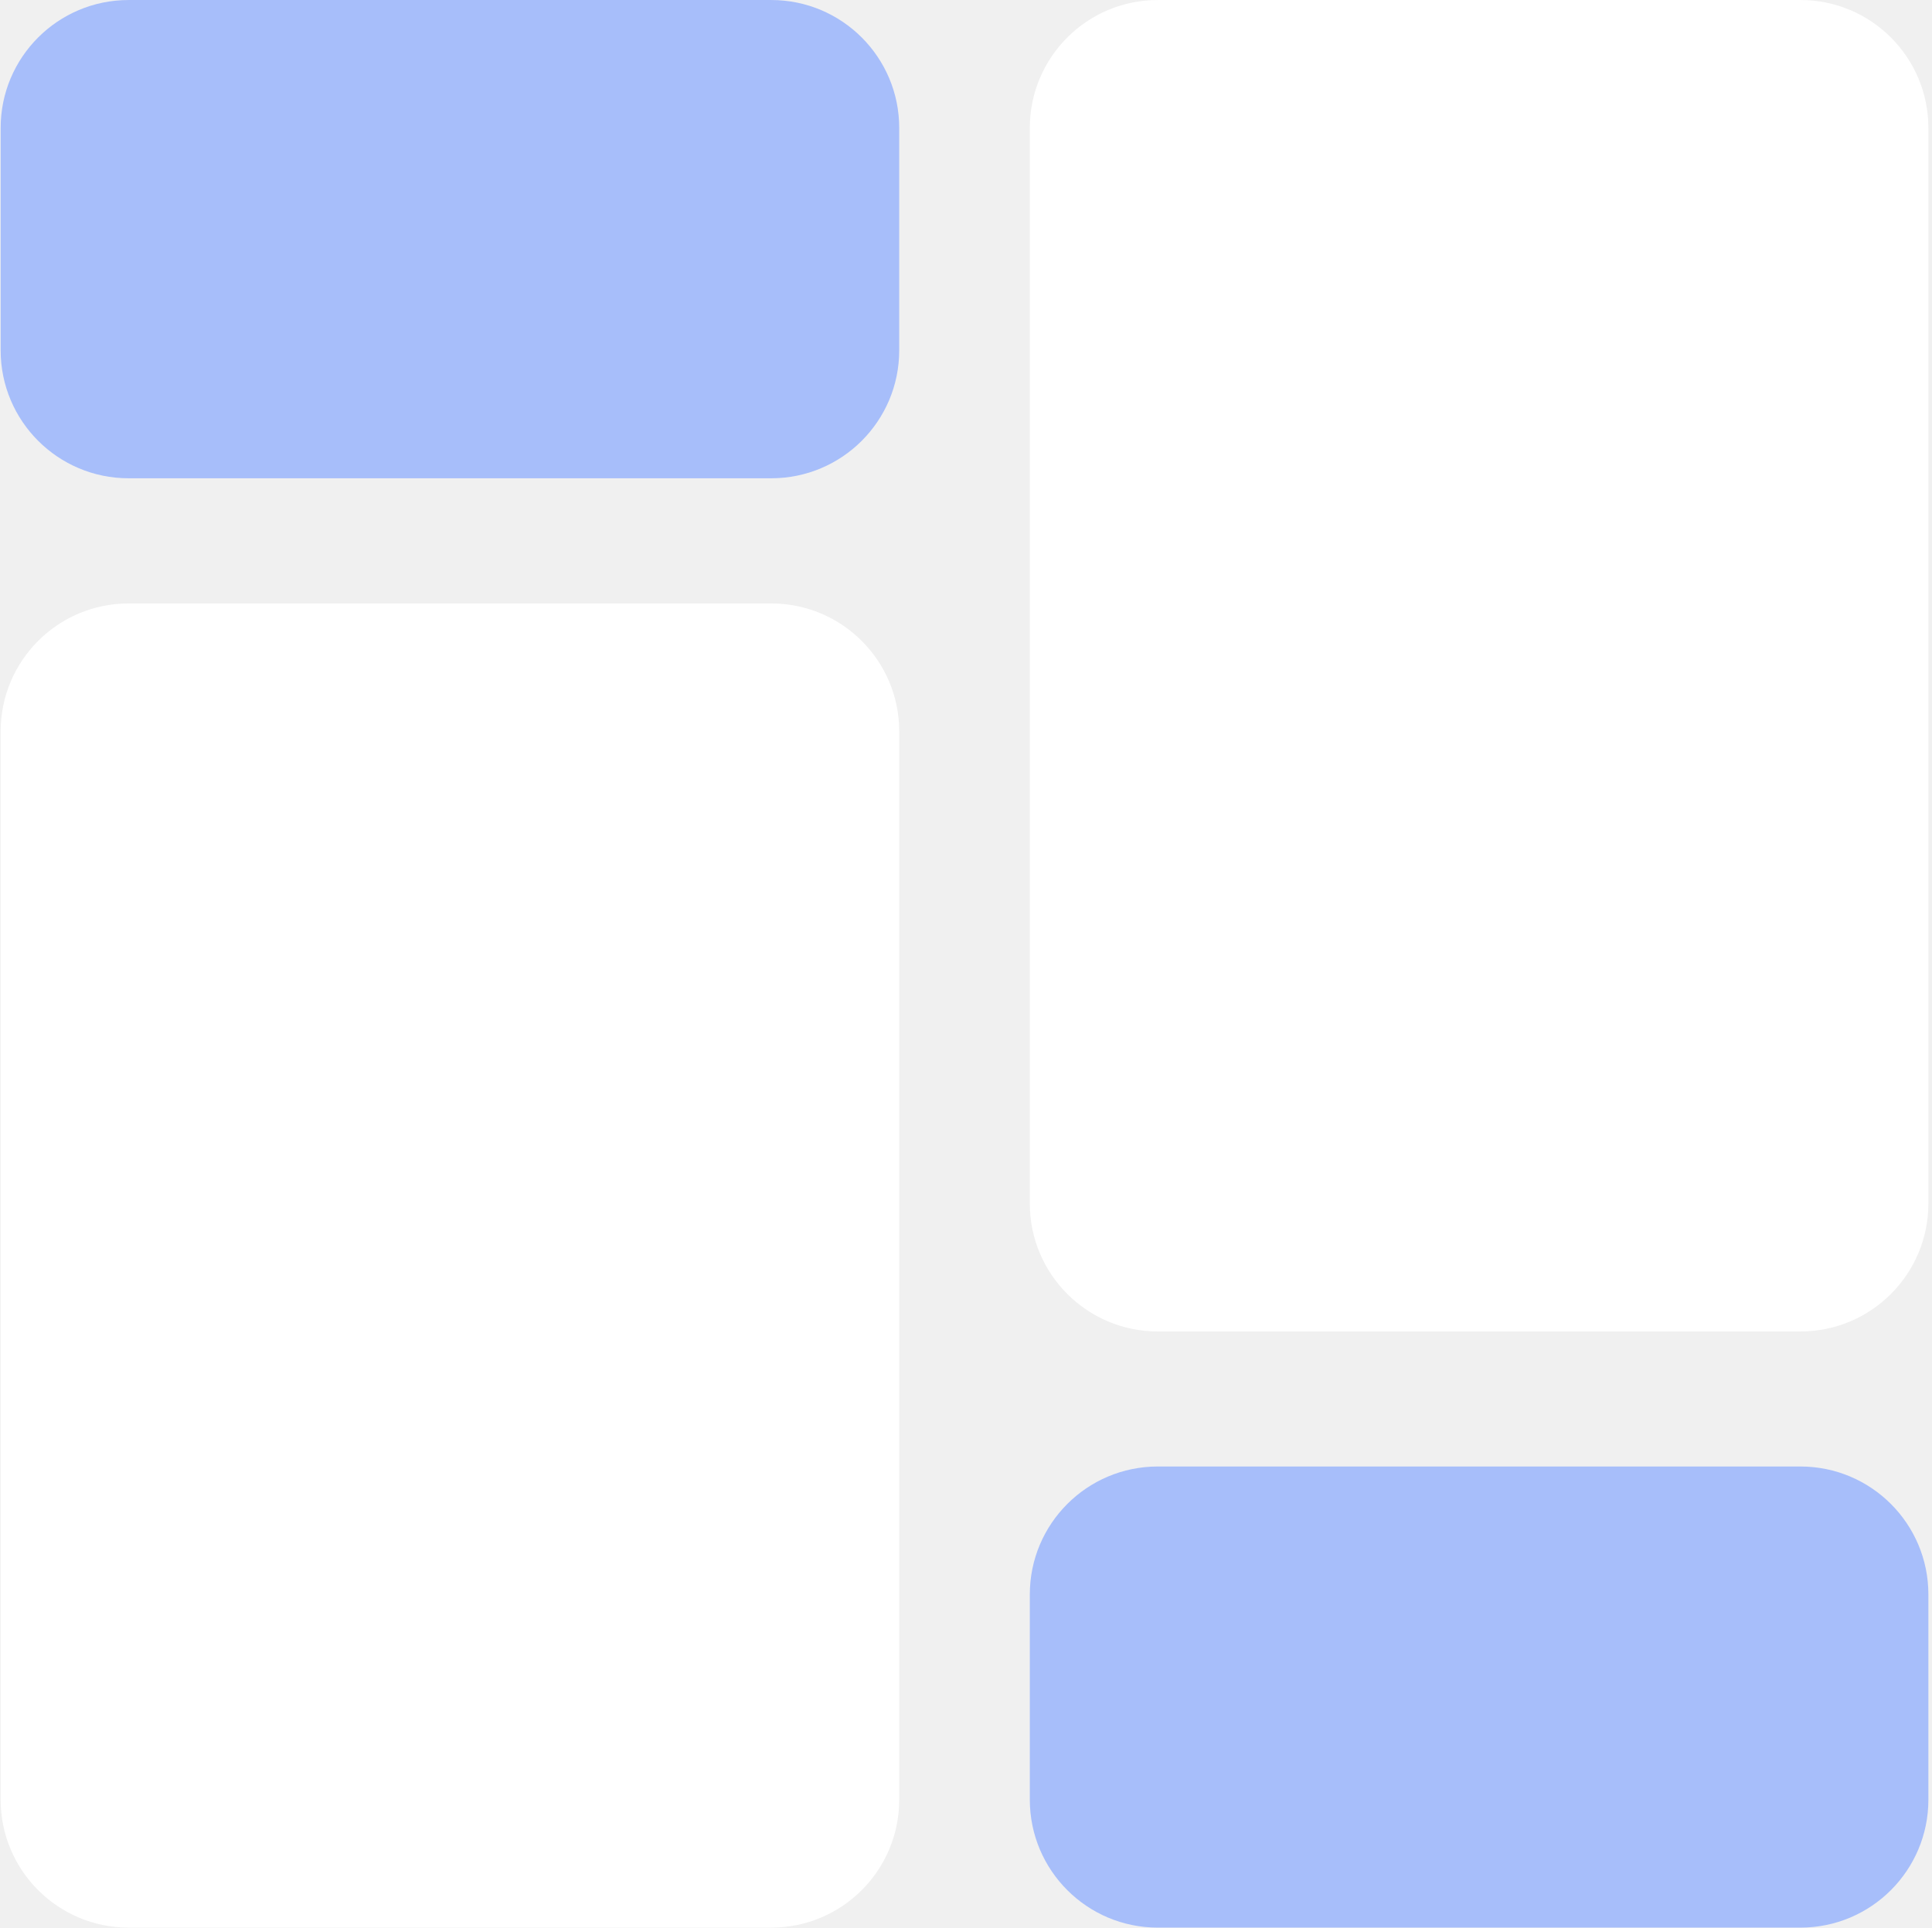
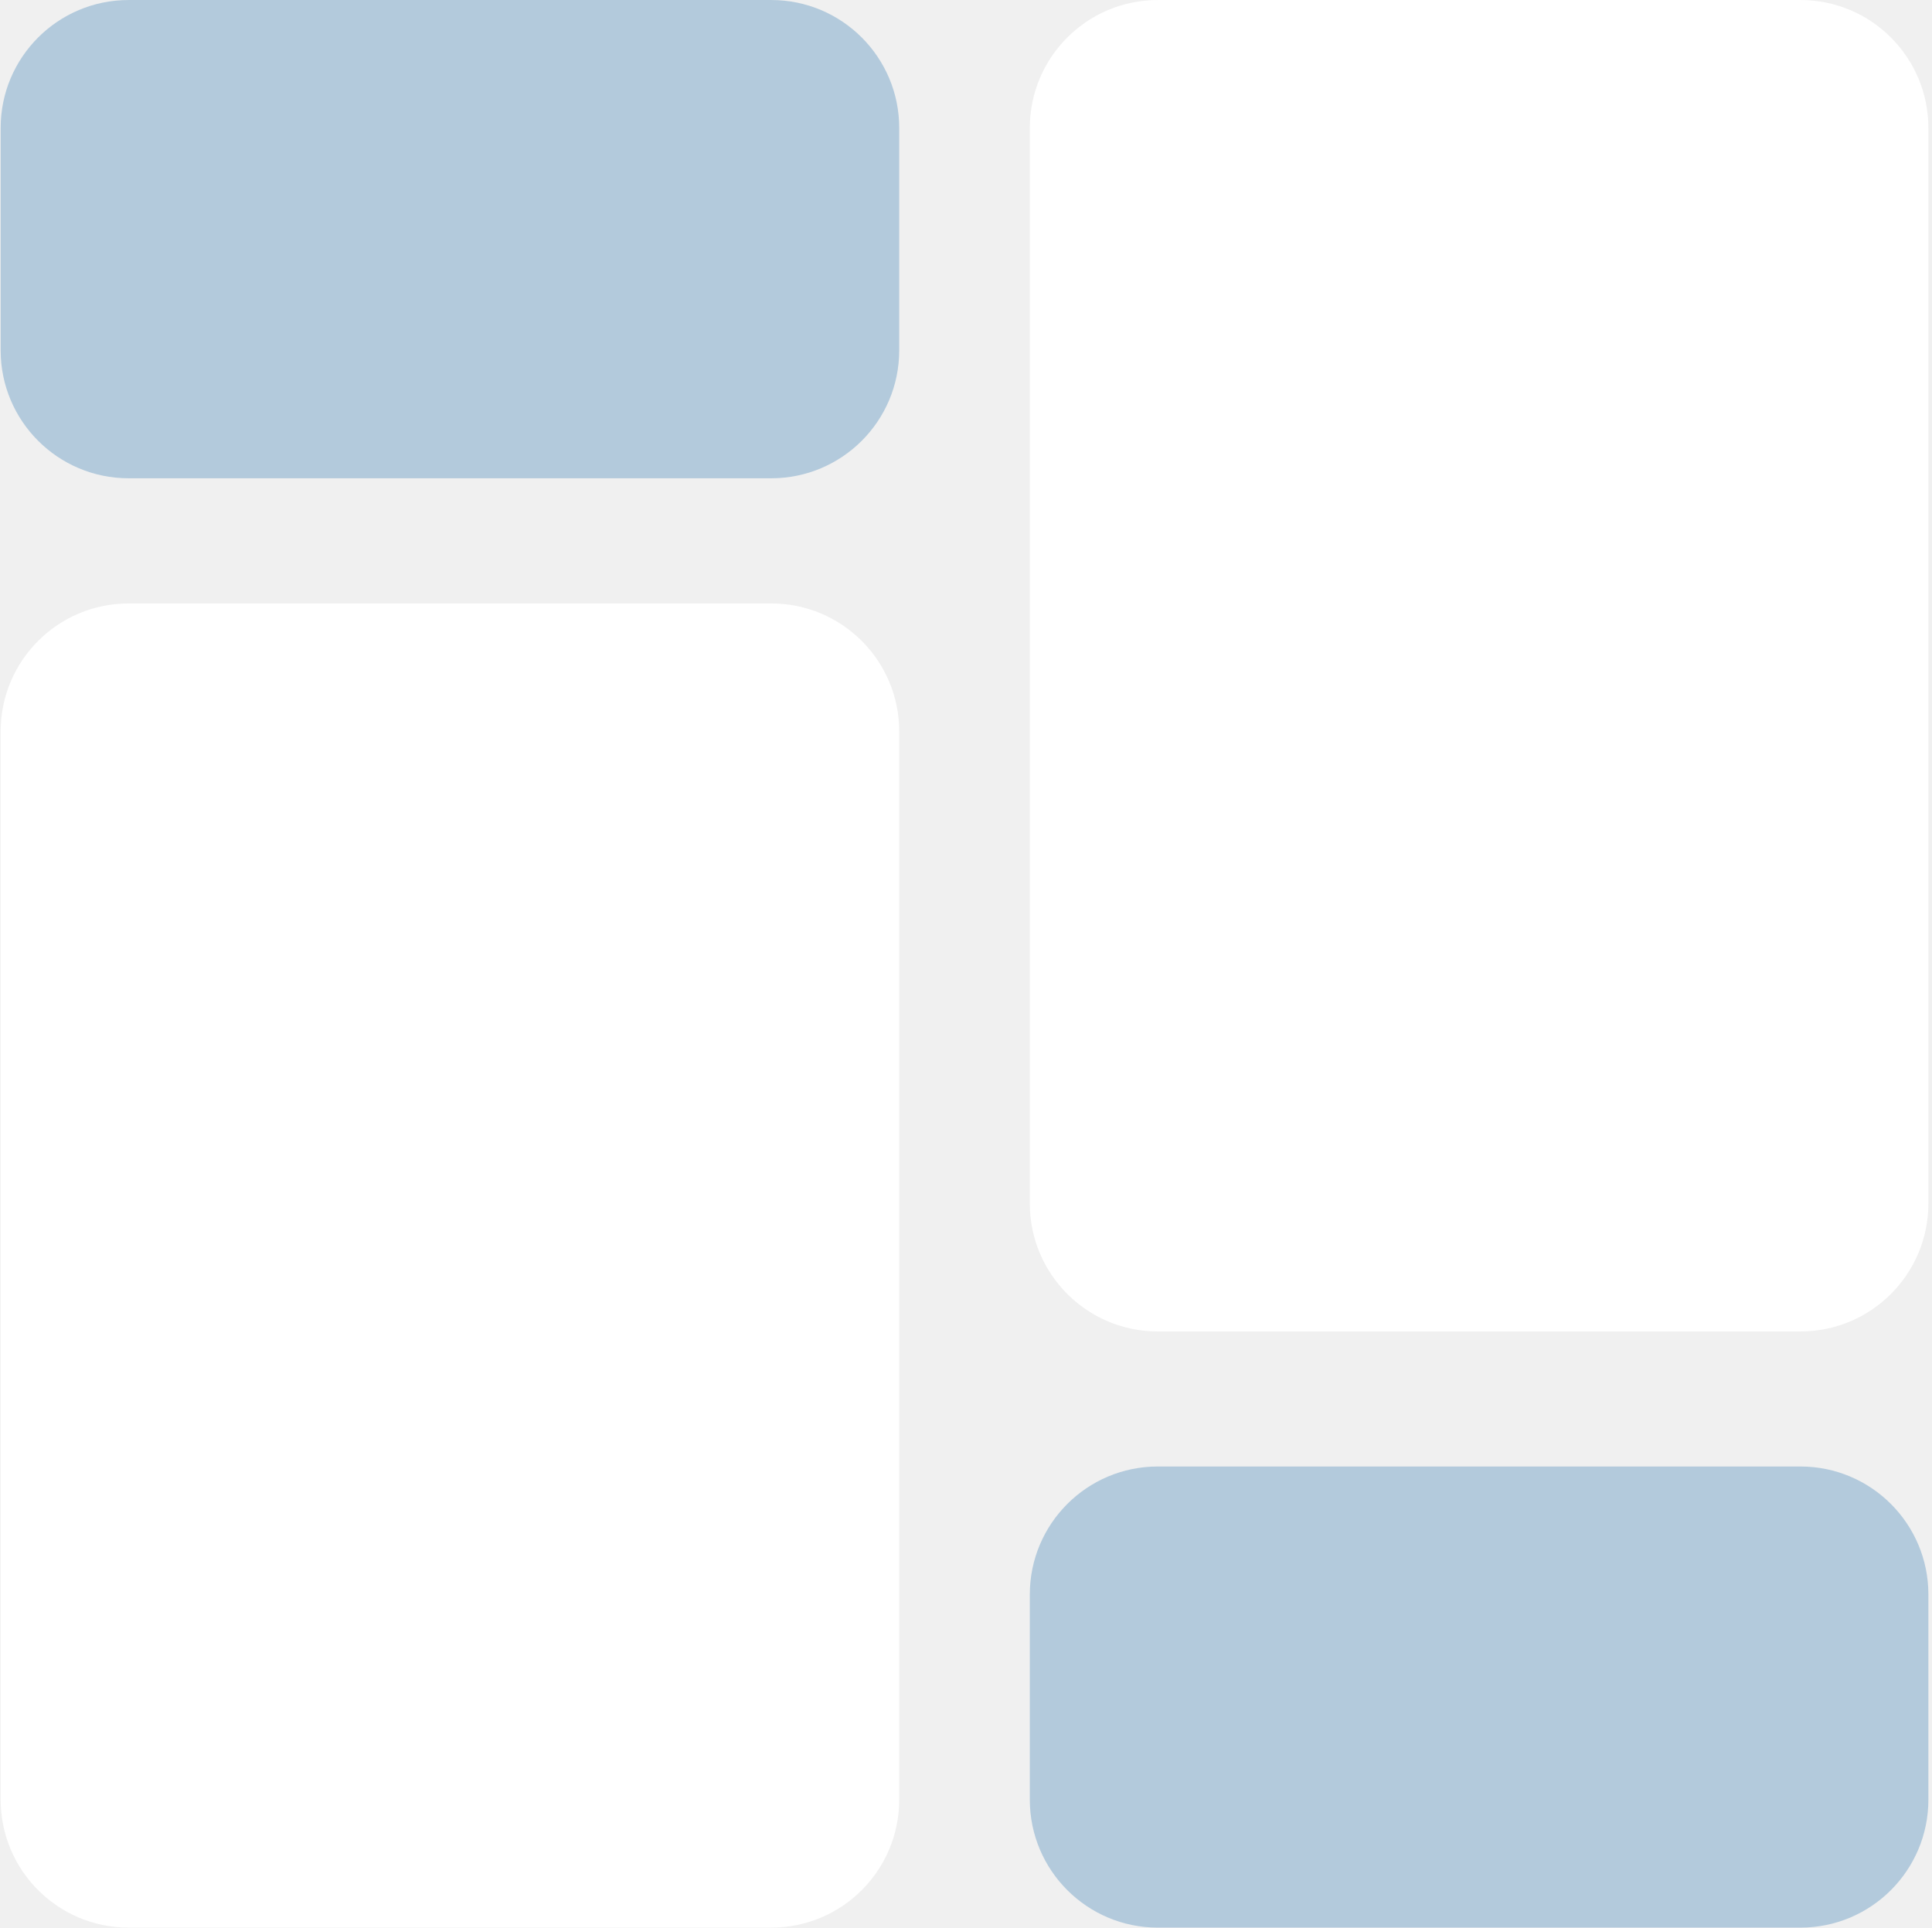
<svg xmlns="http://www.w3.org/2000/svg" width="453" height="452" viewBox="0 0 453 452" fill="none">
-   <path d="M0.153 30.004C0.153 13.435 13.584 0.004 30.153 0.004H180.842C197.411 0.004 210.842 13.435 210.842 30.004V82.15C210.842 98.718 197.411 112.15 180.842 112.15H30.153C13.584 112.15 0.153 98.718 0.153 82.15V30.004Z" fill="#A7BEFA" />
+   <path d="M0.153 30.004C0.153 13.435 13.584 0.004 30.153 0.004H180.842C197.411 0.004 210.842 13.435 210.842 30.004V82.15C210.842 98.718 197.411 112.15 180.842 112.15H30.153C13.584 112.15 0.153 98.718 0.153 82.15V30.004Z" fill="#B3CADC" />
  <path d="M241.463 30.004C241.463 13.435 254.895 0.004 271.463 0.004H422.153C438.721 0.004 452.153 13.435 452.153 30.004V282.209C452.153 298.778 438.721 312.209 422.153 312.209H271.463C254.895 312.209 241.463 298.778 241.463 282.209V30.004Z" fill="white" />
  <path d="M0.153 171.502C0.153 154.934 13.584 141.502 30.153 141.502H180.842C197.411 141.502 210.842 154.934 210.842 171.502V422.004C210.842 438.572 197.411 452.004 180.842 452.004H30.153C13.584 452.004 0.153 438.572 0.153 422.004V171.502Z" fill="white" />
-   <path d="M241.463 373.878C241.463 357.31 254.895 343.878 271.463 343.878H422.153C438.721 343.878 452.153 357.31 452.153 373.878V422.003C452.153 438.572 438.721 452.003 422.153 452.003H271.463C254.895 452.003 241.463 438.572 241.463 422.003V373.878Z" fill="#A7BEFA" />
+   <path d="M241.463 373.878C241.463 357.31 254.895 343.878 271.463 343.878H422.153C438.721 343.878 452.153 357.31 452.153 373.878V422.003C452.153 438.572 438.721 452.003 422.153 452.003H271.463C254.895 452.003 241.463 438.572 241.463 422.003V373.878Z" fill="#B3CADC" />
</svg>
